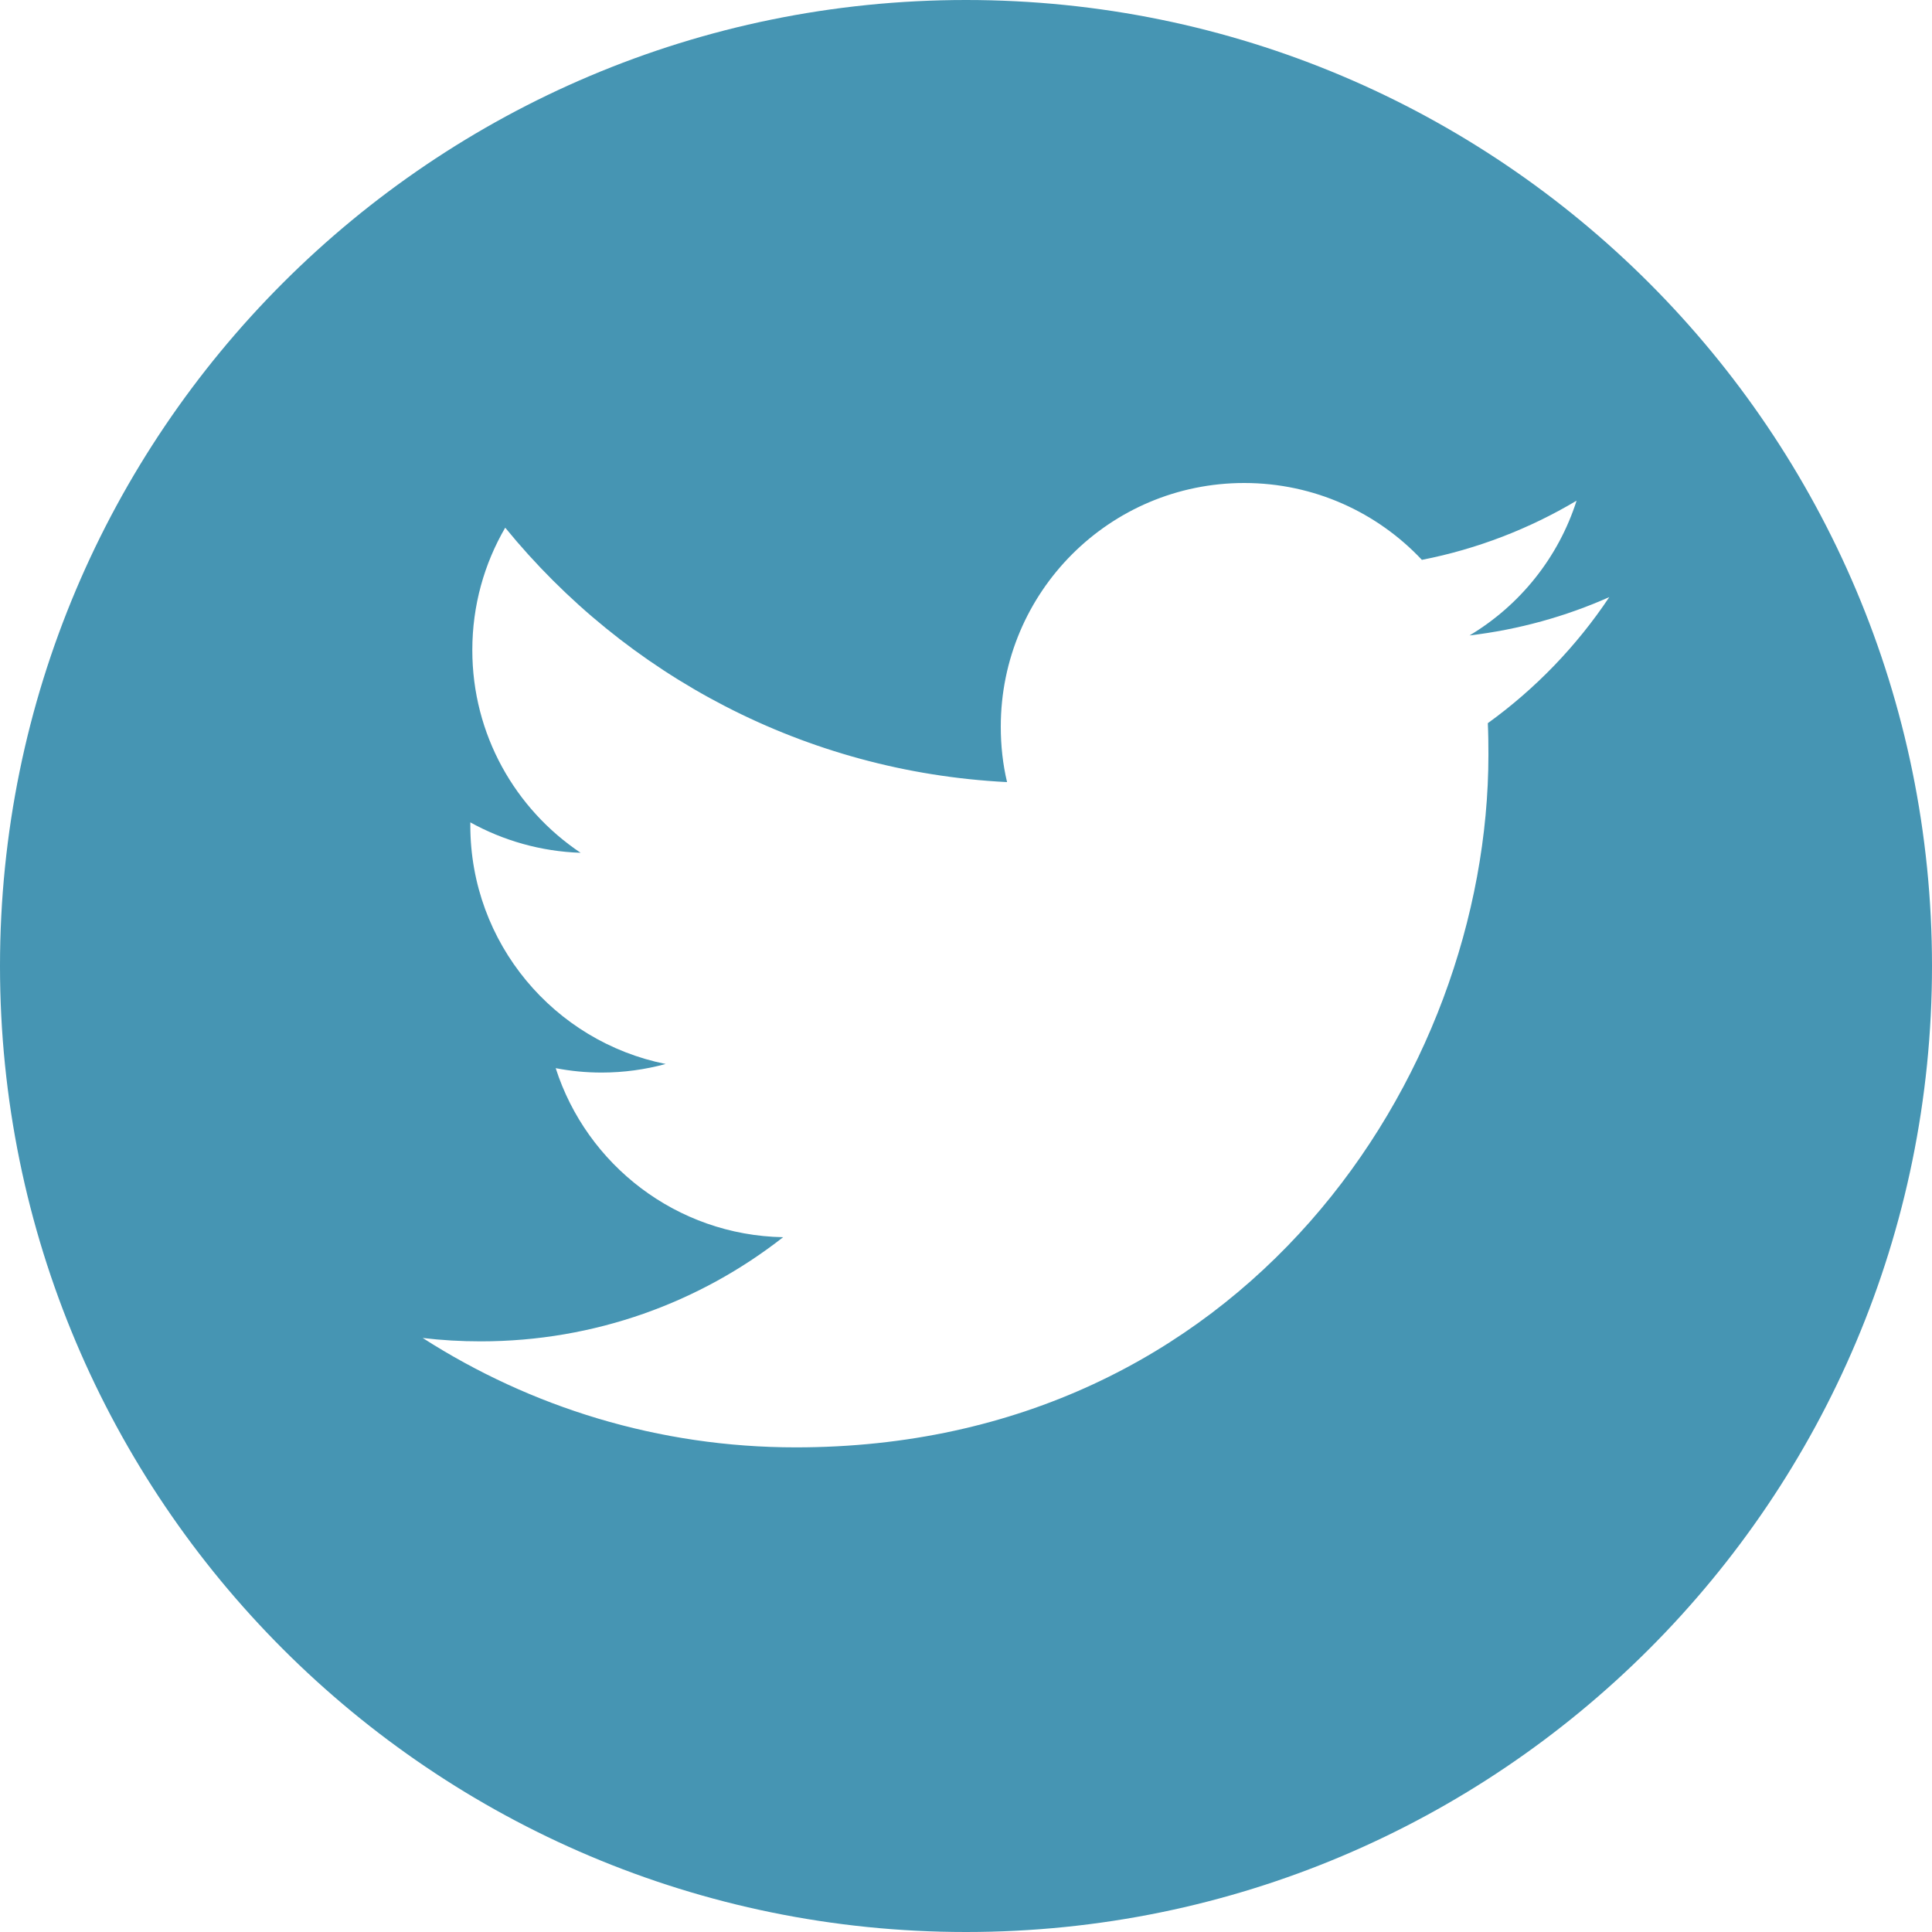
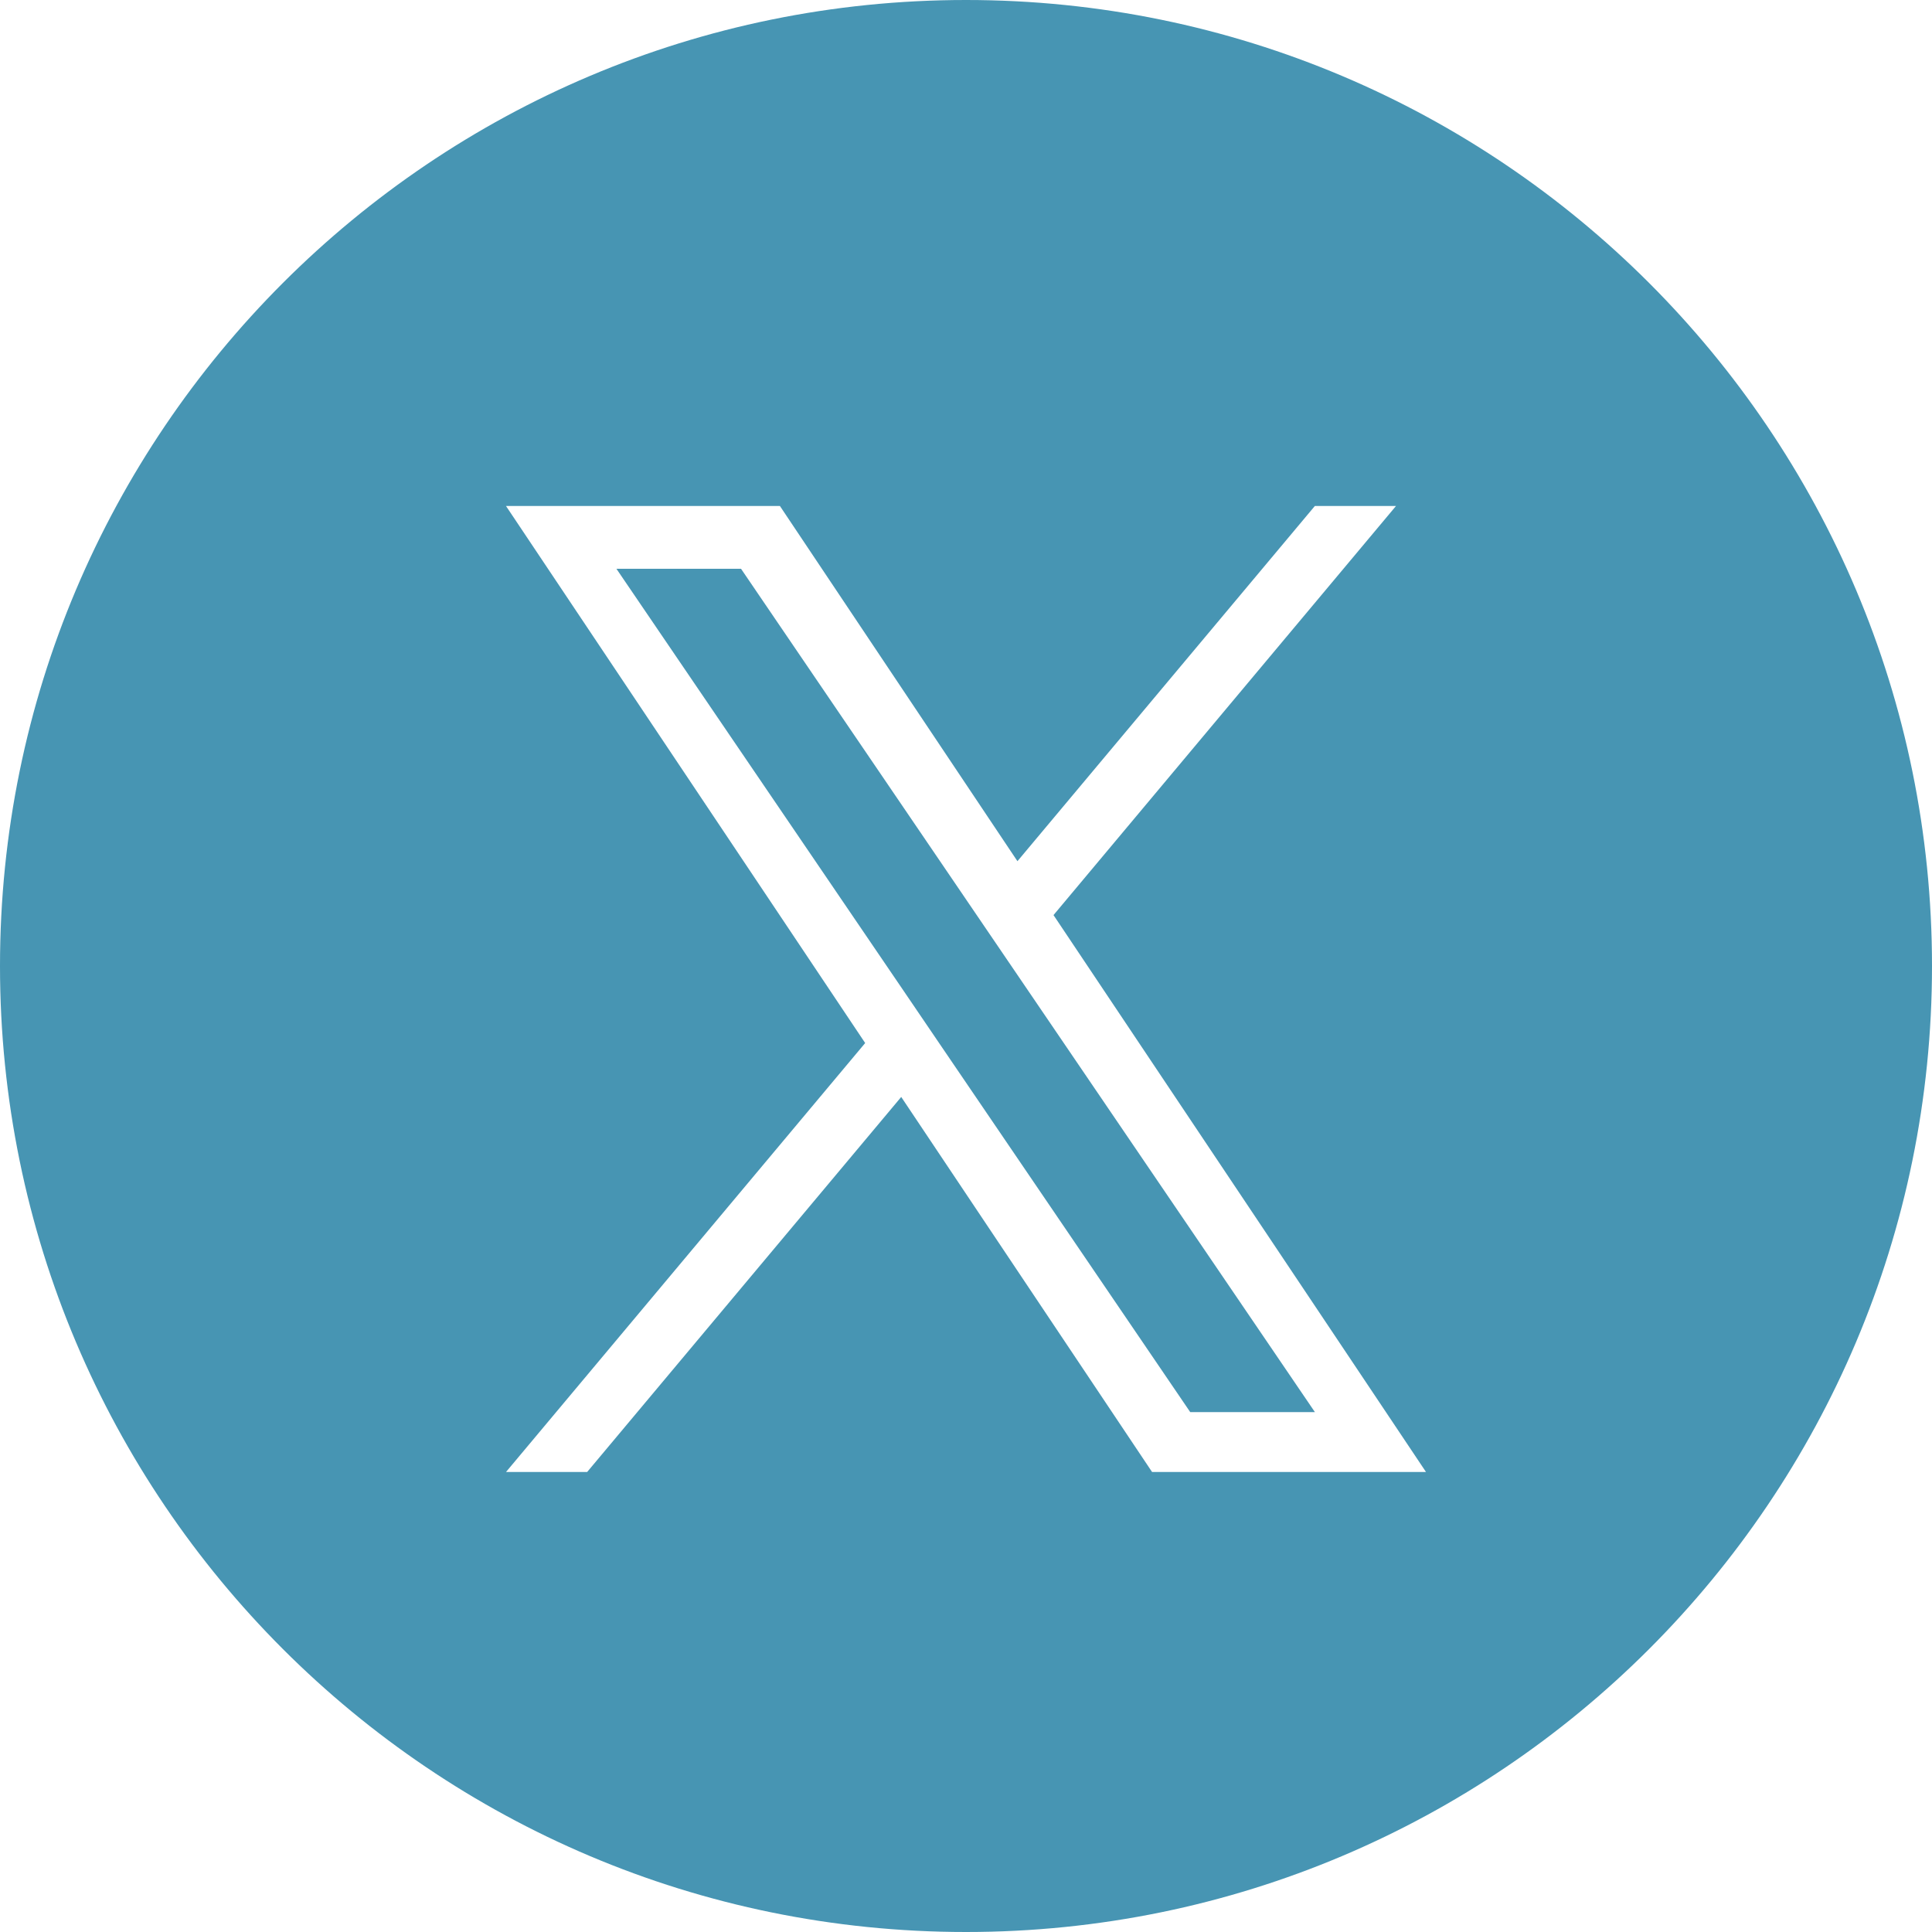
- <svg xmlns="http://www.w3.org/2000/svg" width="32" height="32" viewBox="0 0 32 32">
-   <path d="M16 32c8.837 0 16-7.163 16-16S24.837 0 16 0 0 7.163 0 16s7.163 16 16 16zm8.643-20.022c.008.173.01.347.01.52 0 5.33-4.055 11.475-11.472 11.475-2.276 0-4.395-.668-6.18-1.812.316.038.637.056.962.056 1.89 0 3.628-.644 5.008-1.725-1.765-.033-3.253-1.198-3.767-2.8.247.048.5.073.76.073.367 0 .723-.05 1.062-.142-1.846-.37-3.236-2-3.236-3.952v-.05c.543.3 1.165.482 1.827.504-1.083-.725-1.794-1.958-1.794-3.357 0-.74.198-1.432.545-2.028 1.99 2.44 4.96 4.045 8.312 4.214-.07-.294-.104-.602-.104-.918C16.576 9.805 18.38 8 20.608 8c1.16 0 2.207.49 2.943 1.273.92-.18 1.783-.517 2.562-.98-.302.944-.94 1.734-1.773 2.232.815-.097 1.592-.314 2.315-.635-.54.81-1.225 1.52-2.012 2.088z" fill="#4695B3" fill-rule="evenodd" />
+ <svg xmlns="http://www.w3.org/2000/svg" width="32" height="32" viewBox="0 0 32 32" fill="none">
+   <path fill-rule="evenodd" clip-rule="evenodd" d="M16 0C7.163 0 0 7.163 0 16C0 24.837 7.163 32 16 32C24.837 32 32 24.837 32 16C32 7.163 24.837 0 16 0ZM23.122 8.381L17.45 15.156H17.449L23.619 24.381H19.082L14.927 18.169L9.725 24.381H8.381L14.33 17.276L8.381 8.381H12.918L16.852 14.264L21.778 8.381H23.122ZM15.006 16.469L15.608 17.355V17.355L19.714 23.389H21.779L16.748 15.995L16.145 15.109L12.274 9.421H10.21L15.006 16.469Z" fill="#4795B3" />
</svg>
